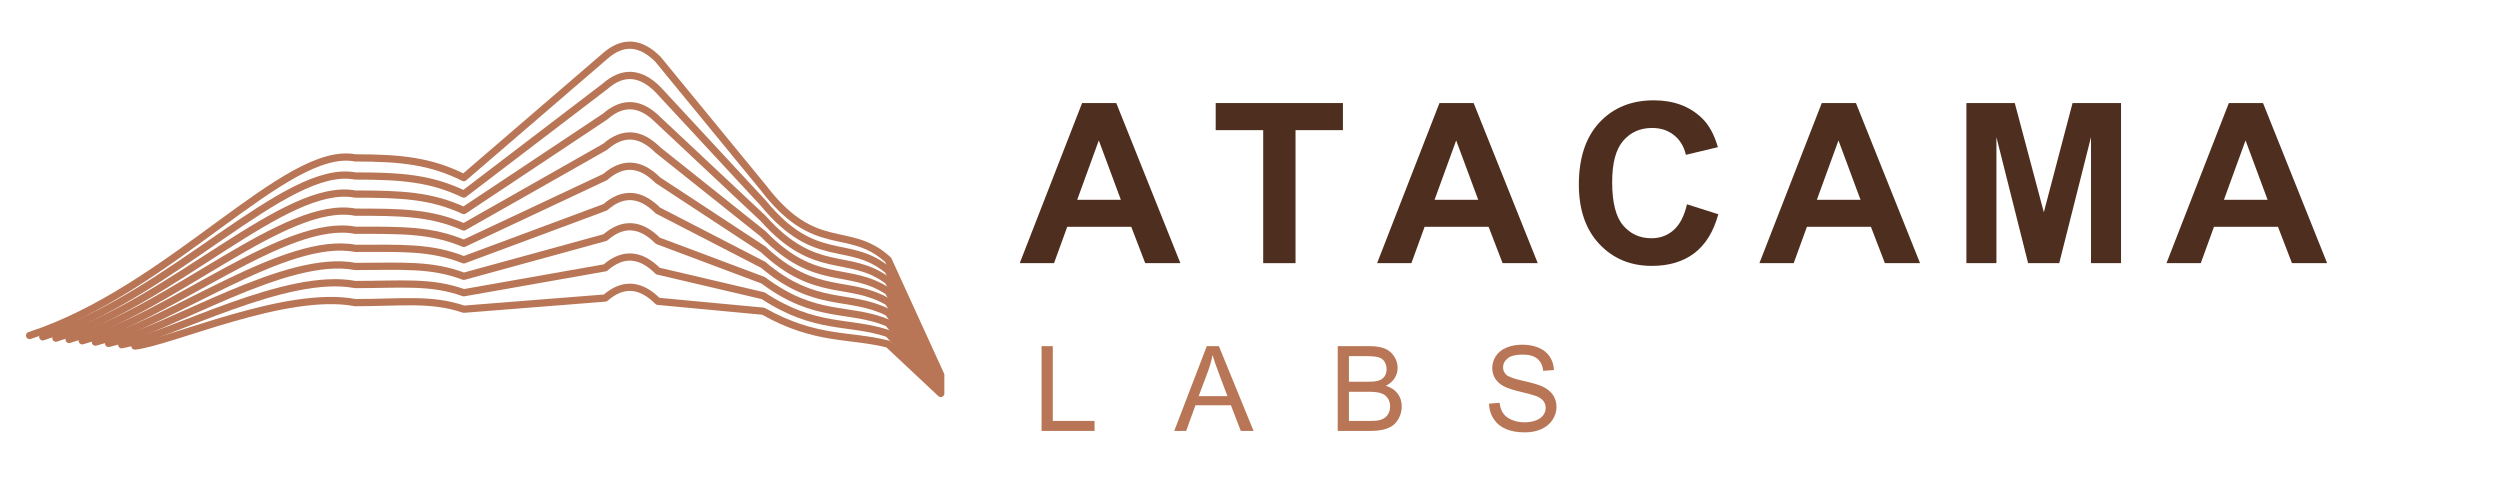
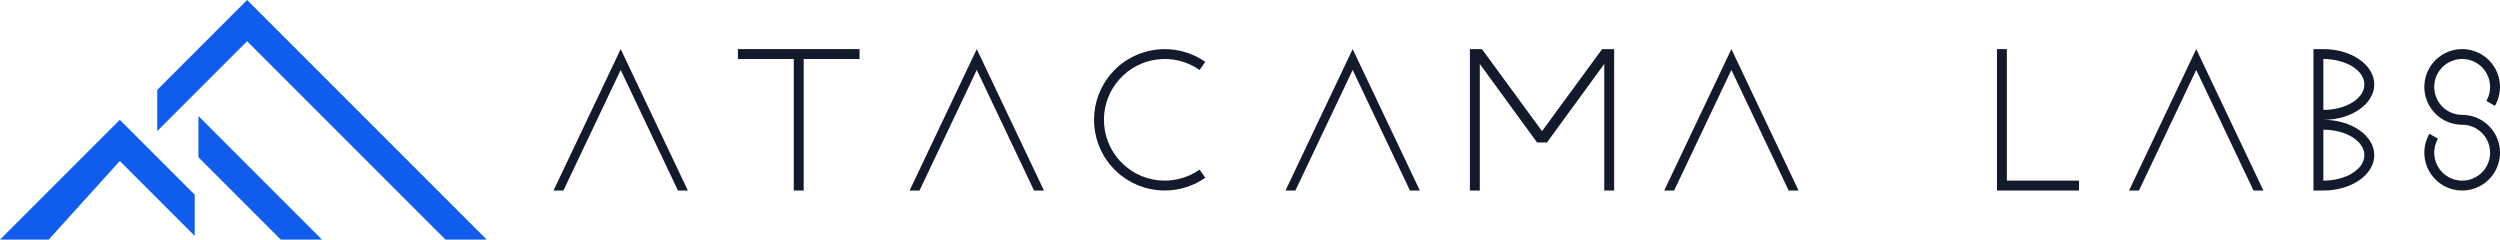
- <svg xmlns="http://www.w3.org/2000/svg" viewBox="0 0 760 150" role="img">
-   <g transform="translate(4,0)">
-     <g fill="none" stroke="#B87656" stroke-width="2.2" stroke-linecap="round" stroke-linejoin="round">
-       <path d="M 5 102.0 C 48 88 83 44.0 104 48.0 C 118 48.0 127 49.0 137 54 L 180 17.0 Q 188 10.0 196 18.0 L 228 57.0 C 244 78.0 254 68.0 266 79.0 L 282 114.0" />
-       <path d="M 9 102.4 C 48 90 83 49.5 104 53.5 C 118 53.5 127 54.2 137 59 L 180 26.2 Q 188 19.2 196 27.2 L 228 61.7 C 244 81.2 254 72.2 266 82.2 L 282 114.7" />
-       <path d="M 13 102.8 C 48 92 83 55.0 104 59.0 C 118 59.0 127 59.4 137 64 L 180 35.4 Q 188 28.4 196 36.4 L 228 66.4 C 244 84.4 254 76.4 266 85.4 L 282 115.4" />
-       <path d="M 17 103.2 C 48 94 83 60.5 104 64.5 C 118 64.5 127 64.6 137 69 L 180 44.6 Q 188 37.6 196 45.6 L 228 71.1 C 244 87.6 254 80.6 266 88.6 L 282 116.1" />
-       <path d="M 21 103.6 C 48 96 83 66.0 104 70.0 C 118 70.0 127 69.8 137 74 L 180 53.8 Q 188 46.8 196 54.8 L 228 75.8 C 244 90.8 254 84.8 266 91.8 L 282 116.8" />
-       <path d="M 25 104.0 C 48 98 83 71.5 104 75.5 C 118 75.5 127 75.0 137 79 L 180 63.0 Q 188 56.0 196 64.0 L 228 80.5 C 244 94.0 254 89.0 266 95.0 L 282 117.5" />
-       <path d="M 29 104.4 C 48 100 83 77.0 104 81.0 C 118 81.0 127 80.2 137 84 L 180 72.2 Q 188 65.2 196 73.2 L 228 85.2 C 244 97.2 254 93.2 266 98.2 L 282 118.2" />
-       <path d="M 33 104.8 C 48 102 83 82.5 104 86.5 C 118 86.5 127 85.4 137 89 L 180 81.4 Q 188 74.4 196 82.4 L 228 89.9 C 244 100.4 254 97.4 266 101.4 L 282 118.9" />
-       <path d="M 37 105.2 C 48 104 83 88.0 104 92.0 C 118 92.0 127 90.6 137 94 L 180 90.6 Q 188 83.6 196 91.6 L 228 94.6 C 244 103.6 254 101.6 266 104.6 L 282 119.6" />
-     </g>
+ <svg xmlns="http://www.w3.org/2000/svg" viewBox="0 0 1767.8 169.44" width="1767.8" height="169.44" role="img" aria-label="ATACAMA LABS">
+   <g fill="#0F5CED" transform="scale(2.6475)">
+     <path d="M42 24 L66 0 L130 64 L119 64 L66 11 L42 35 Z" />
+     <path d="M0 64 L32 32 L52 52 L52 63 L32 43 L13 64 Z" />
+     <path d="M53 31 L86 64 L75 64 L53 42 Z" />
  </g>
-   <path fill="#4E2E1E" transform="translate(310.00,80) scale(0.0332,-0.0332)" d="M1471 0H1149L1021 333H435L314 0H0L571 1466H884ZM926 580 724 1124 526 580Z" />
-   <path fill="#4E2E1E" transform="translate(368.11,80) scale(0.0332,-0.0332)" d="M479 0V1218H44V1466H1209V1218H775V0Z" />
-   <path fill="#4E2E1E" transform="translate(418.64,80) scale(0.0332,-0.0332)" d="M1471 0H1149L1021 333H435L314 0H0L571 1466H884ZM926 580 724 1124 526 580Z" />
-   <path fill="#4E2E1E" transform="translate(476.75,80) scale(0.0332,-0.0332)" d="M1087 539 1374 448Q1308 208 1154.5 91.5Q1001 -25 765 -25Q473 -25 285.0 174.5Q97 374 97 720Q97 1086 286.0 1288.5Q475 1491 783 1491Q1052 1491 1220 1332Q1320 1238 1370 1062L1077 992Q1051 1106 968.5 1172.0Q886 1238 768 1238Q605 1238 503.5 1121.0Q402 1004 402 742Q402 464 502.0 346.0Q602 228 762 228Q880 228 965.0 303.0Q1050 378 1087 539Z" />
-   <path fill="#4E2E1E" transform="translate(534.86,80) scale(0.0332,-0.0332)" d="M1471 0H1149L1021 333H435L314 0H0L571 1466H884ZM926 580 724 1124 526 580Z" />
-   <path fill="#4E2E1E" transform="translate(592.97,80) scale(0.0332,-0.0332)" d="M145 0V1466H588L854 466L1117 1466H1561V0H1286V1154L995 0H710L420 1154V0Z" />
-   <path fill="#4E2E1E" transform="translate(658.61,80) scale(0.0332,-0.0332)" d="M1471 0H1149L1021 333H435L314 0H0L571 1466H884ZM926 580 724 1124 526 580Z" />
-   <path fill="#B87656" transform="translate(314.00,131) scale(0.01758,-0.01758)" d="M150 0V1466H344V173H1066V0Z" />
-   <path fill="#B87656" transform="translate(357.02,131) scale(0.01758,-0.01758)" d="M-3 0 560 1466H769L1369 0H1148L977 444H364L203 0ZM420 602H917L764 1008Q694 1193 660 1312Q632 1171 581 1032Z" />
-   <path fill="#B87656" transform="translate(404.03,131) scale(0.01758,-0.01758)" d="M150 0V1466H700Q868 1466 969.5 1421.5Q1071 1377 1128.5 1284.5Q1186 1192 1186 1091Q1186 997 1135.0 914.0Q1084 831 981 780Q1114 741 1185.5 647.0Q1257 553 1257 425Q1257 322 1213.5 233.5Q1170 145 1106.0 97.0Q1042 49 945.5 24.5Q849 0 709 0ZM344 850H661Q790 850 846 867Q920 889 957.5 940.0Q995 991 995 1068Q995 1141 960.0 1196.5Q925 1252 860.0 1272.5Q795 1293 637 1293H344ZM344 173H709Q803 173 841 180Q908 192 953.0 220.0Q998 248 1027.0 301.5Q1056 355 1056 425Q1056 507 1014.0 567.5Q972 628 897.5 652.5Q823 677 683 677H344Z" />
-   <path fill="#B87656" transform="translate(451.04,131) scale(0.01758,-0.01758)" d="M92 471 275 487Q288 377 335.5 306.5Q383 236 483.0 192.5Q583 149 708 149Q819 149 904.0 182.0Q989 215 1030.5 272.5Q1072 330 1072 398Q1072 467 1032.0 518.5Q992 570 900 605Q841 628 639.0 676.5Q437 725 356 768Q251 823 199.5 904.5Q148 986 148 1087Q148 1198 211.0 1294.5Q274 1391 395.0 1441.0Q516 1491 664 1491Q827 1491 951.5 1438.5Q1076 1386 1143.0 1284.0Q1210 1182 1215 1053L1029 1039Q1014 1178 927.5 1249.0Q841 1320 672 1320Q496 1320 415.5 1255.5Q335 1191 335 1100Q335 1021 392 970Q448 919 684.5 865.5Q921 812 1009 772Q1137 713 1198.0 622.5Q1259 532 1259 414Q1259 297 1192.0 193.5Q1125 90 999.5 32.5Q874 -25 717 -25Q518 -25 383.5 33.0Q249 91 172.5 207.5Q96 324 92 471Z" />
+   <g fill="#121A2B" transform="translate(391.4 34.72)">
+     <path transform="translate(0 0)" d="M0 100 L47.5 0 L95 100 L88 100 L47.5 14.74 L7 100 Z" />
+     <path transform="translate(130.4 0)" d="M0 0 L86 0 L86 7 L46.5 7 L46.5 100 L39.5 100 L39.5 7 L0 7 Z" />
+     <path transform="translate(251.8 0)" d="M0 100 L47.5 0 L95 100 L88 100 L47.5 14.74 L7 100 Z" />
+     <path transform="translate(382.2 0)" d="M78.68 9.04 A50 50 0 1 0 78.68 90.96 L74.67 85.23 A43 43 0 1 1 74.67 14.77 Z" />
+     <path transform="translate(517.6 0)" d="M0 100 L47.5 0 L95 100 L88 100 L47.5 14.74 L7 100 Z" />
+     <path transform="translate(648 0)" d="M0 0 L8.5 0 L51 58 L93.5 0 L102 0 L102 100 L95 100 L95 10.5 L54.5 66 L47.5 66 L7 10.5 L7 100 L0 100 Z" />
+     <path transform="translate(785.4 0)" d="M0 100 L47.5 0 L95 100 L88 100 L47.5 14.74 L7 100 Z" />
+     <path transform="translate(1020.7 0)" d="M0 0 L7 0 L7 93 L58 93 L58 100 L0 100 Z" />
+     <path transform="translate(1114.1 0)" d="M0 100 L47.5 0 L95 100 L88 100 L47.5 14.74 L7 100 Z" />
+     <path transform="translate(1244.5 0)" d="M0 0 L7 0 L7 100 L0 100 Z M7 0 A36 25 0 0 1 7 50 L7 43 A29 18 0 0 0 7 7 Z M7 50 A36 25 0 0 1 7 100 L7 93 A29 18 0 0 0 7 57 Z" />
+     <path transform="translate(1322.9 0)" d="M49.91 40.13 A26.75 26.75 0 1 0 26.75 53.5 L26.75 46.5 A19.75 19.75 0 1 1 43.85 36.63 Z M26.75 46.5 A26.75 26.75 0 1 1 3.58 59.88 L9.65 63.38 A19.75 19.75 0 1 0 26.75 53.5 Z" />
+   </g>
</svg>
